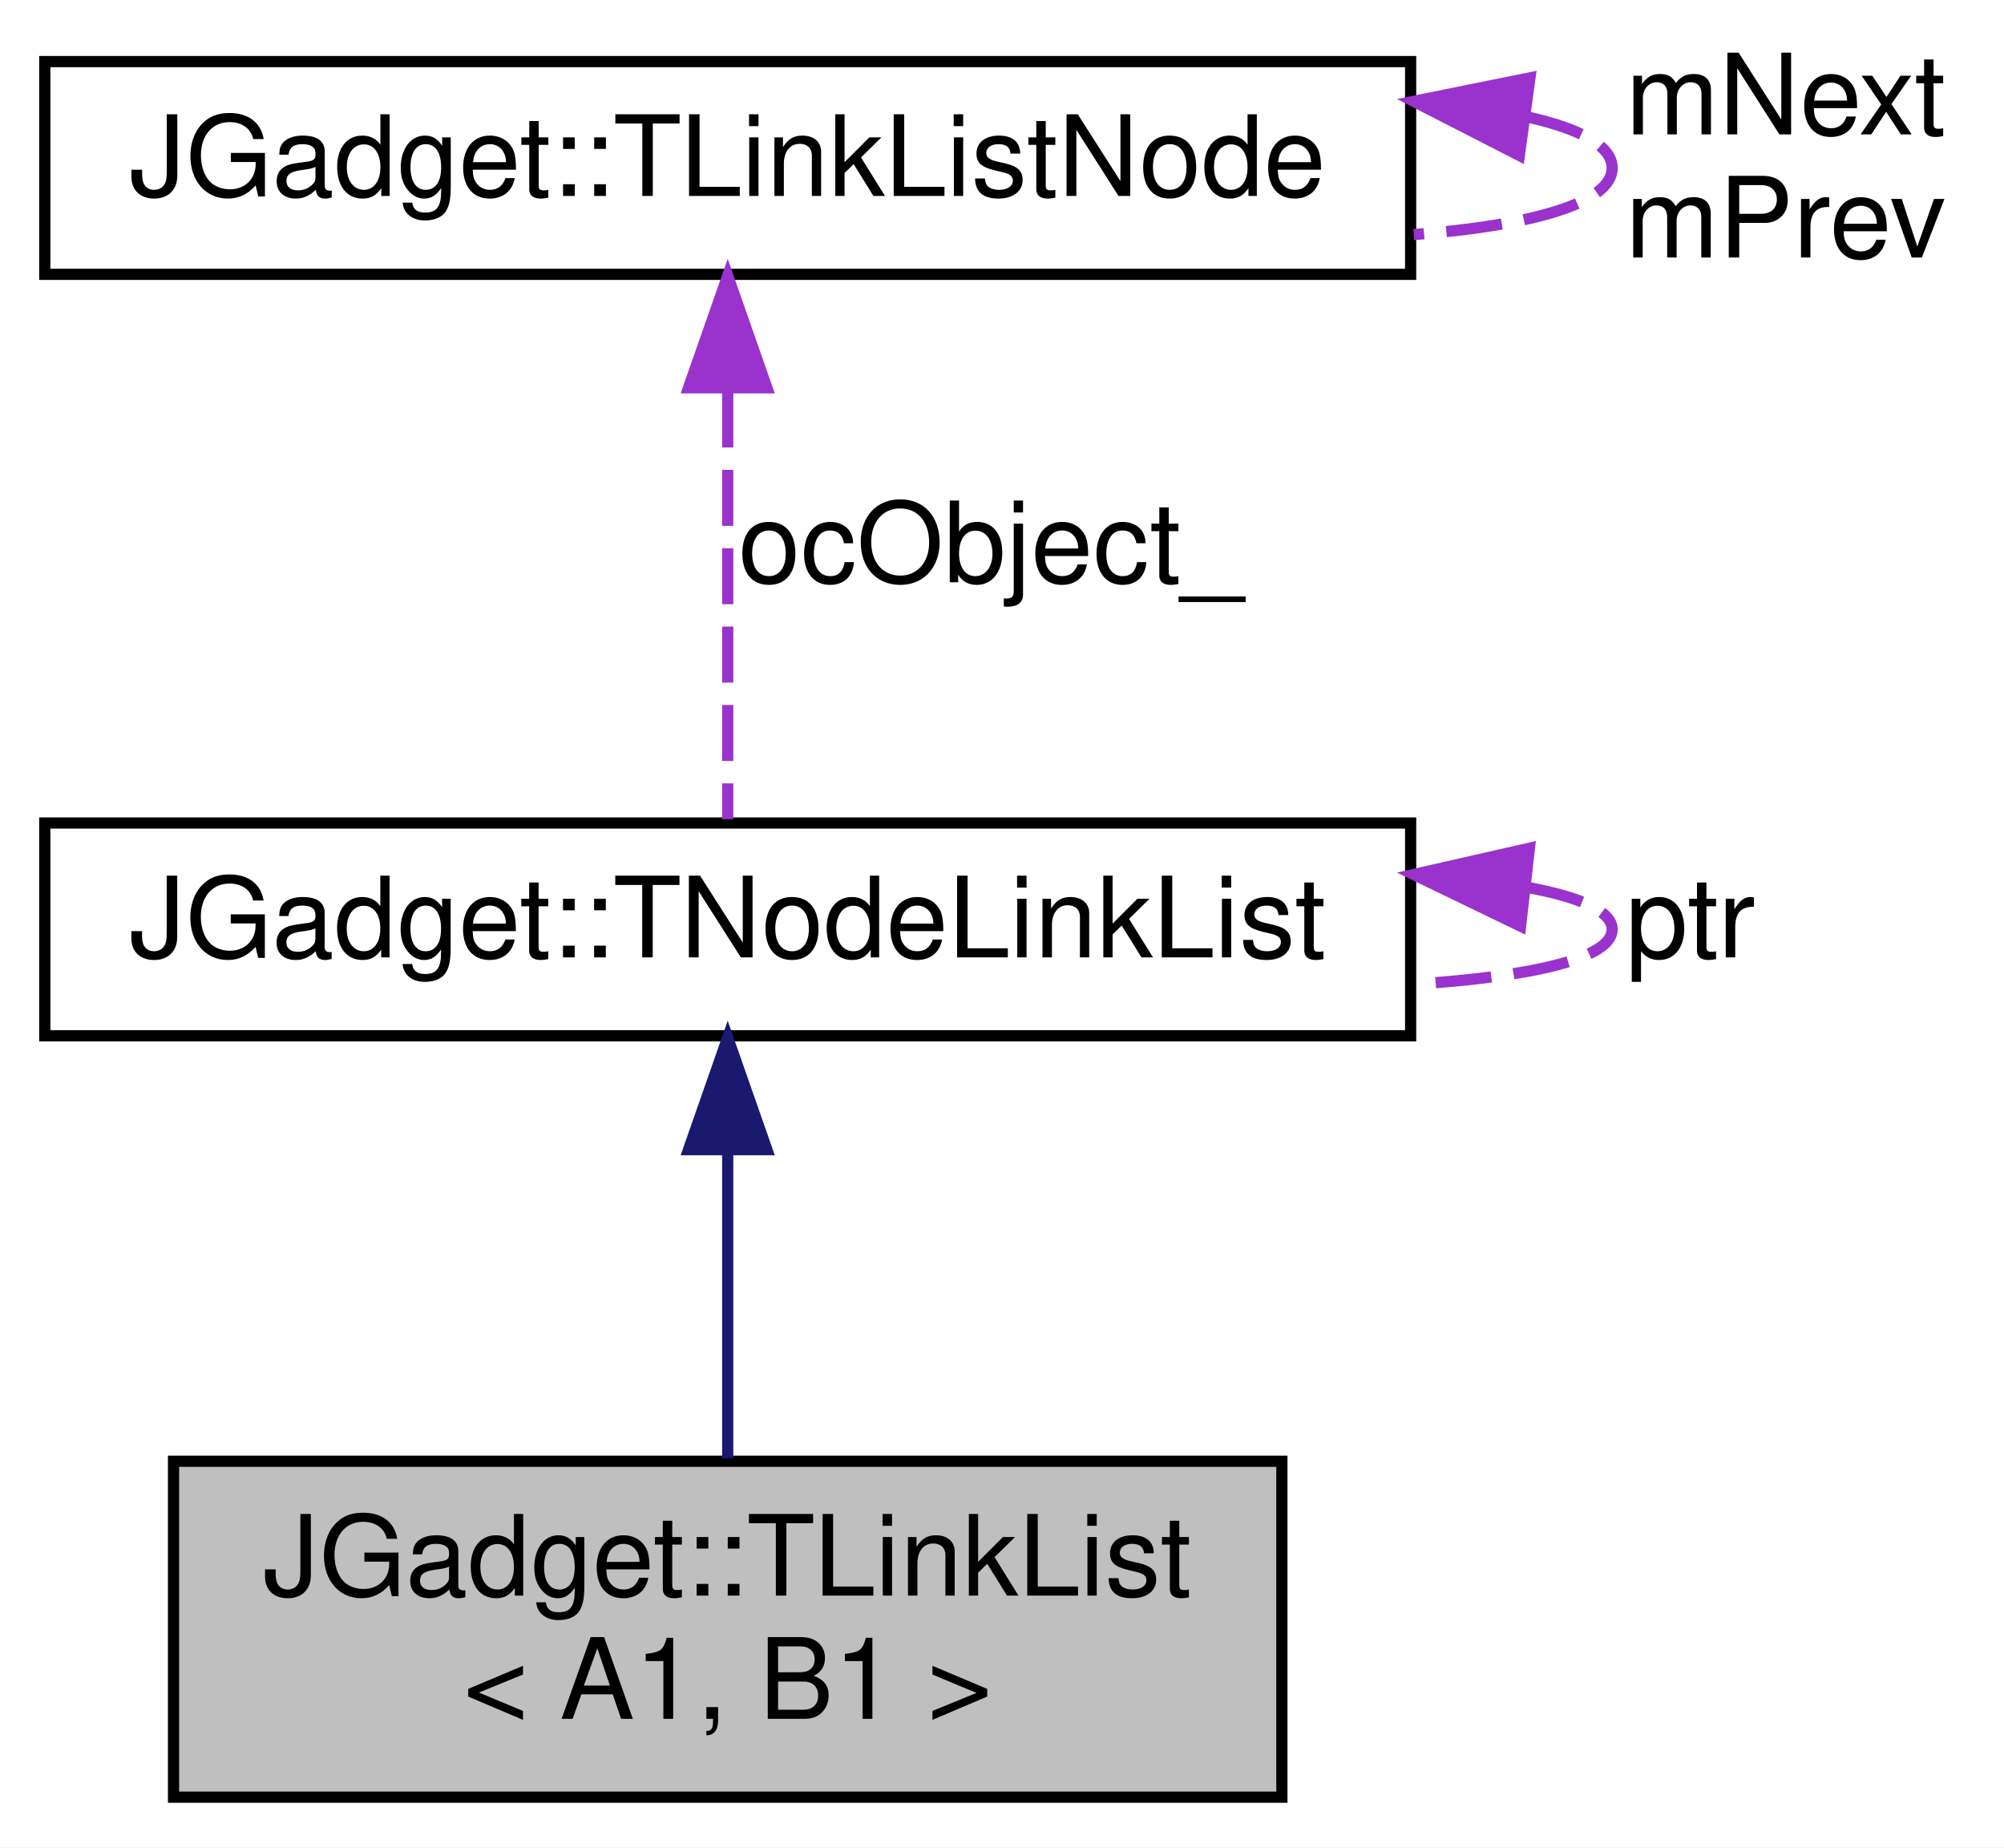
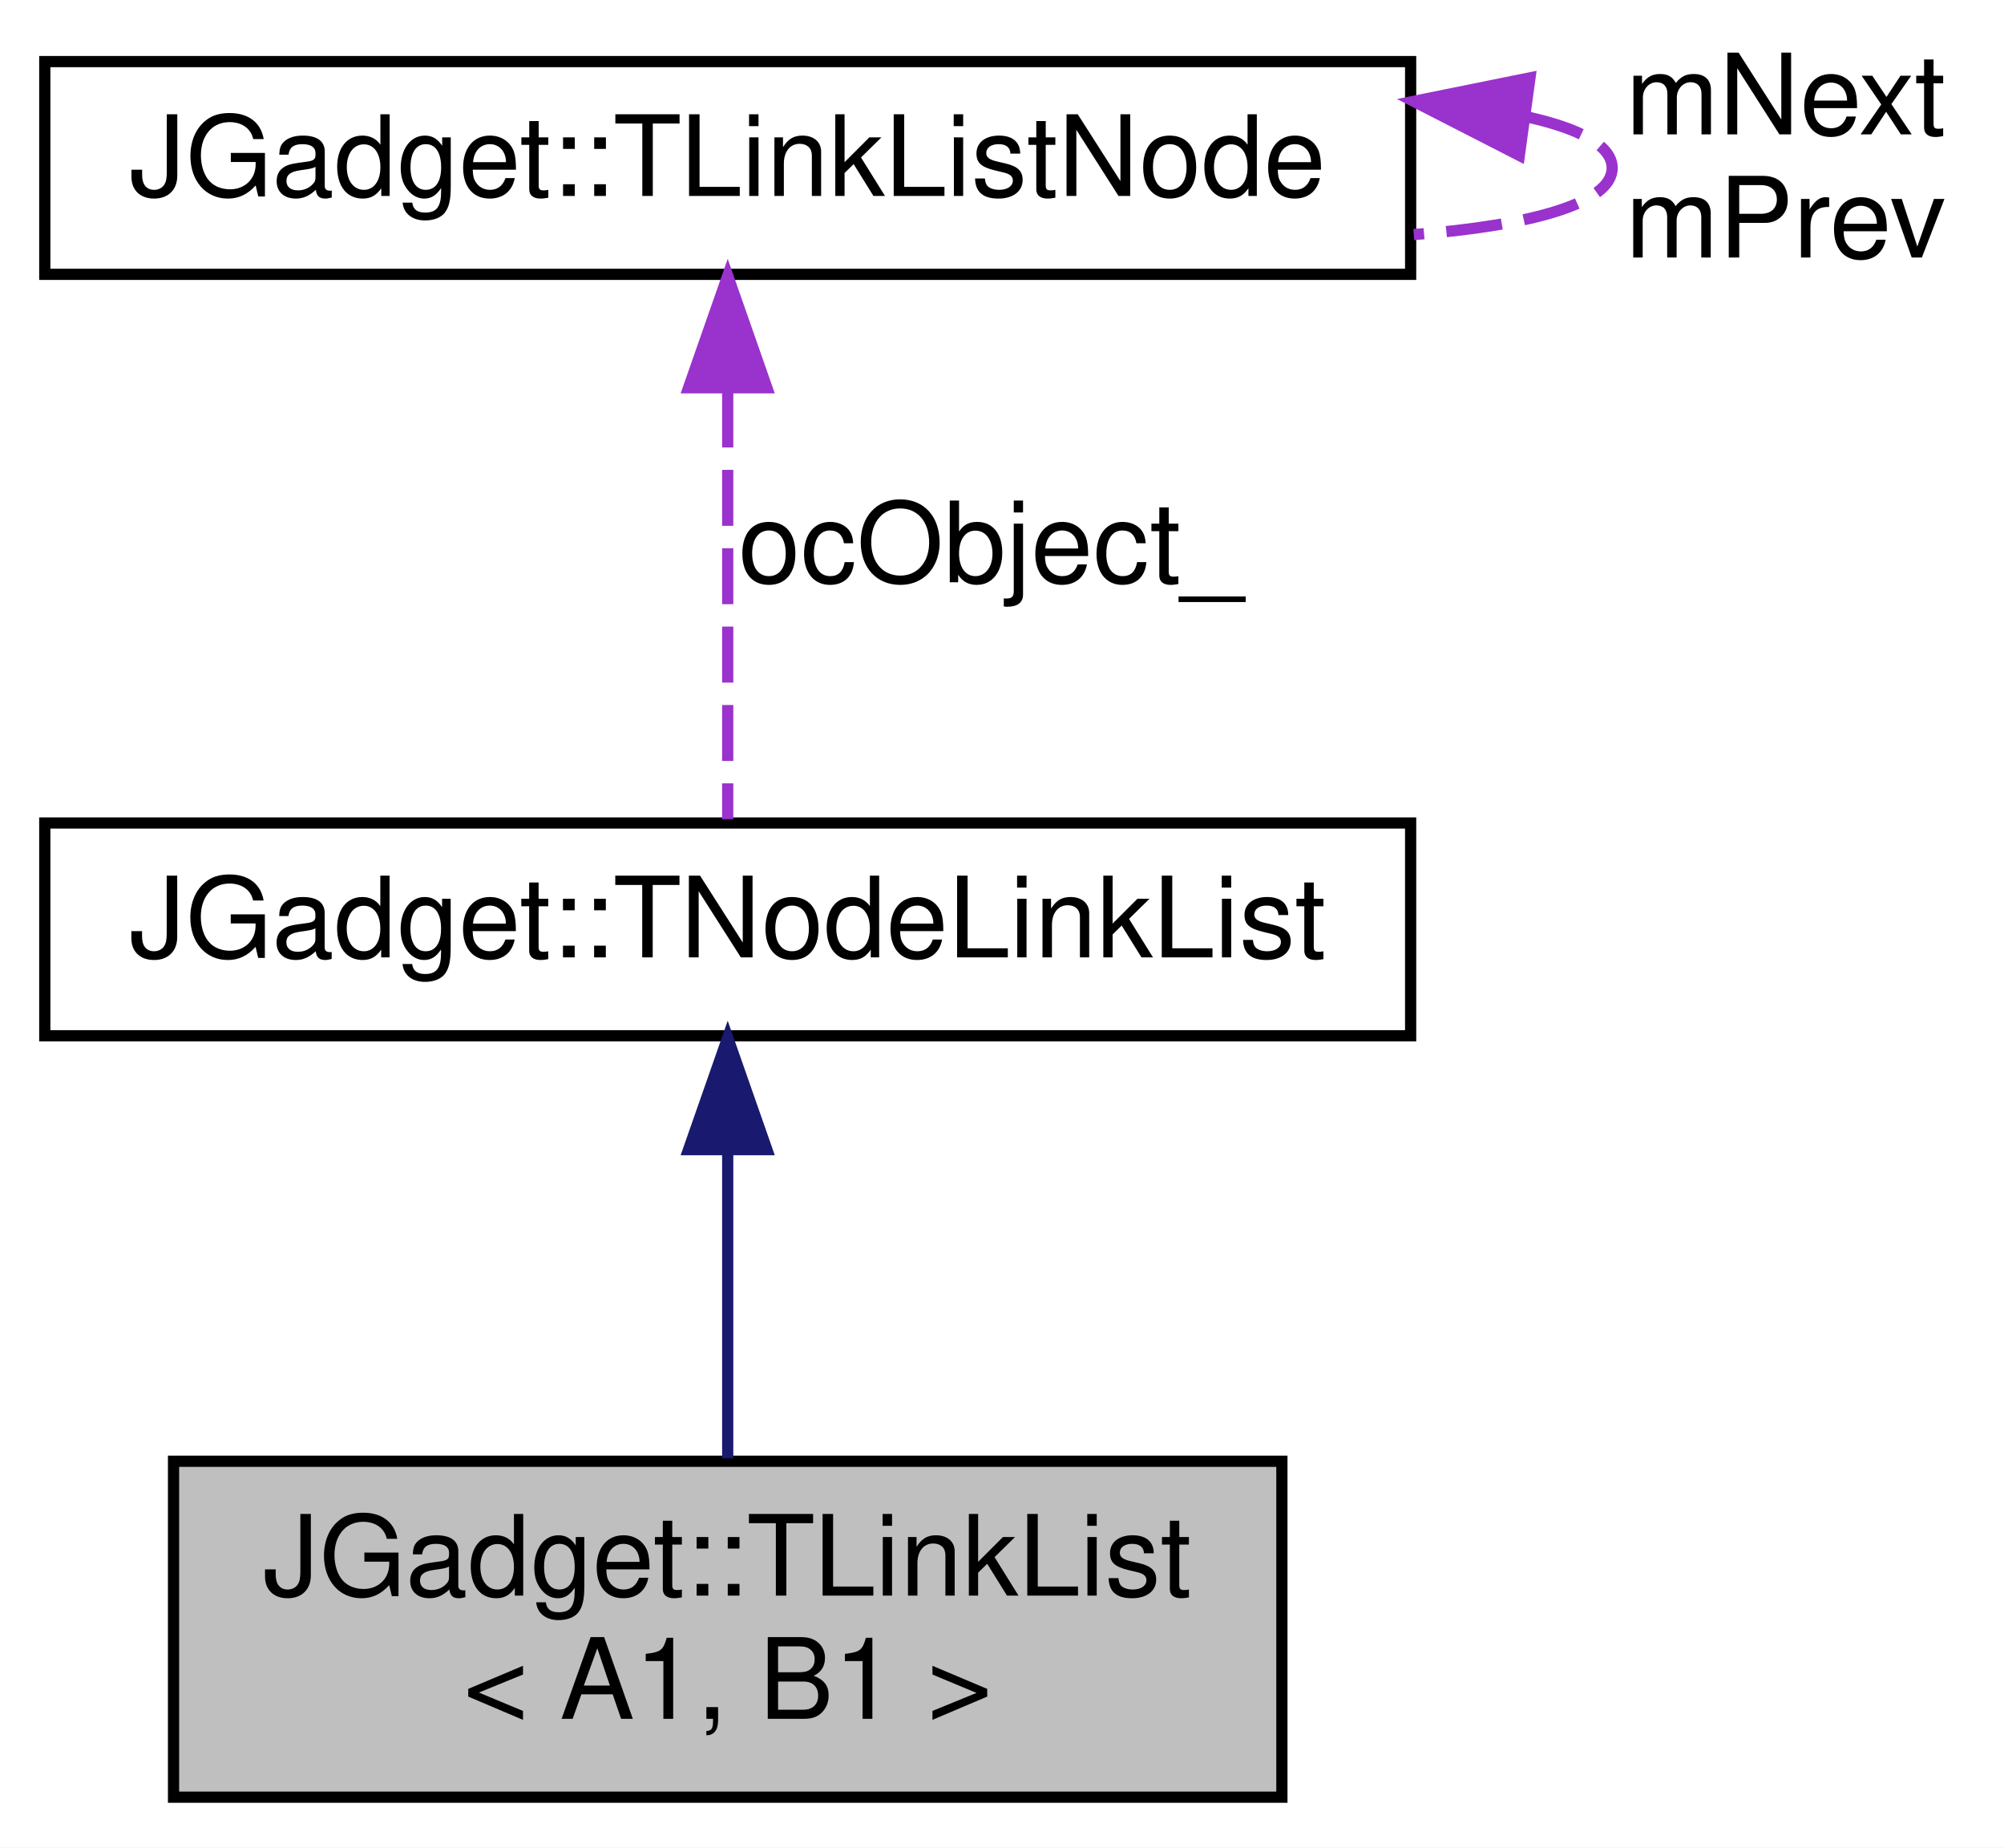
<svg xmlns="http://www.w3.org/2000/svg" xmlns:xlink="http://www.w3.org/1999/xlink" width="179pt" height="165pt" viewBox="0.00 0.00 179.00 165.00">
  <g id="graph0" class="graph" transform="scale(1 1) rotate(0) translate(4 161)">
    <polygon fill="white" stroke="transparent" points="-4,4 -4,-161 175,-161 175,4 -4,4" />
    <g id="node1" class="node">
      <g id="a_node1">
        <a xlink:title=" ">
          <polygon fill="#bfbfbf" stroke="black" points="11.5,-0.5 11.5,-30.5 110.5,-30.5 110.5,-0.5 11.5,-0.5" />
          <text text-anchor="start" x="19.5" y="-18.5" font-family="Helvetica,sans-Serif" font-size="10.00">JGadget::TLinkList</text>
          <text text-anchor="middle" x="61" y="-7.5" font-family="Helvetica,sans-Serif" font-size="10.00">&lt; A1, B1 &gt;</text>
        </a>
      </g>
    </g>
    <g id="node2" class="node">
      <g id="a_node2">
        <a xlink:href="structJGadget_1_1TNodeLinkList.html" target="_top" xlink:title=" ">
          <polygon fill="white" stroke="black" points="0,-68.5 0,-87.5 122,-87.5 122,-68.5 0,-68.5" />
          <text text-anchor="middle" x="61" y="-75.5" font-family="Helvetica,sans-Serif" font-size="10.00">JGadget::TNodeLinkList</text>
        </a>
      </g>
    </g>
    <g id="edge1" class="edge">
      <path fill="none" stroke="midnightblue" d="M61,-58.22C61,-49.36 61,-38.96 61,-30.76" />
      <polygon fill="midnightblue" stroke="midnightblue" points="57.5,-58.33 61,-68.33 64.5,-58.33 57.5,-58.33" />
    </g>
-     <g id="edge2" class="edge">
-       <path fill="none" stroke="#9a32cd" stroke-dasharray="5,2" d="M132.49,-81.74C137.17,-80.87 140,-79.62 140,-78 140,-75.4 132.75,-73.77 122.28,-73.1" />
-       <polygon fill="#9a32cd" stroke="#9a32cd" points="131.82,-78.29 122.28,-82.9 132.61,-85.25 131.82,-78.29" />
-       <text text-anchor="middle" x="147" y="-75.5" font-family="Helvetica,sans-Serif" font-size="10.00"> ptr</text>
-     </g>
    <g id="node3" class="node">
      <g id="a_node3">
        <a xlink:href="structJGadget_1_1TLinkListNode.html" target="_top" xlink:title=" ">
          <polygon fill="white" stroke="black" points="0,-136.5 0,-155.5 122,-155.5 122,-136.5 0,-136.5" />
          <text text-anchor="middle" x="61" y="-143.5" font-family="Helvetica,sans-Serif" font-size="10.00">JGadget::TLinkListNode</text>
        </a>
      </g>
    </g>
-     <g id="edge3" class="edge">
+     <g id="edge2" class="edge">
      <path fill="none" stroke="#9a32cd" stroke-dasharray="5,2" d="M61,-126.04C61,-113.47 61,-97.56 61,-87.84" />
      <polygon fill="#9a32cd" stroke="#9a32cd" points="57.5,-126.37 61,-136.37 64.5,-126.37 57.5,-126.37" />
      <text text-anchor="middle" x="84.5" y="-109" font-family="Helvetica,sans-Serif" font-size="10.00"> ocObject_</text>
    </g>
-     <g id="edge4" class="edge">
+     <g id="edge3" class="edge">
      <path fill="none" stroke="#9a32cd" stroke-dasharray="5,2" d="M132.49,-150.54C137.17,-149.49 140,-147.97 140,-146 140,-142.85 132.75,-140.86 122.28,-140.05" />
      <polygon fill="#9a32cd" stroke="#9a32cd" points="131.71,-147.12 122.28,-151.95 132.66,-154.05 131.71,-147.12" />
      <text text-anchor="middle" x="155.5" y="-149" font-family="Helvetica,sans-Serif" font-size="10.00"> mNext</text>
      <text text-anchor="middle" x="155.5" y="-138" font-family="Helvetica,sans-Serif" font-size="10.00">mPrev</text>
    </g>
  </g>
</svg>
